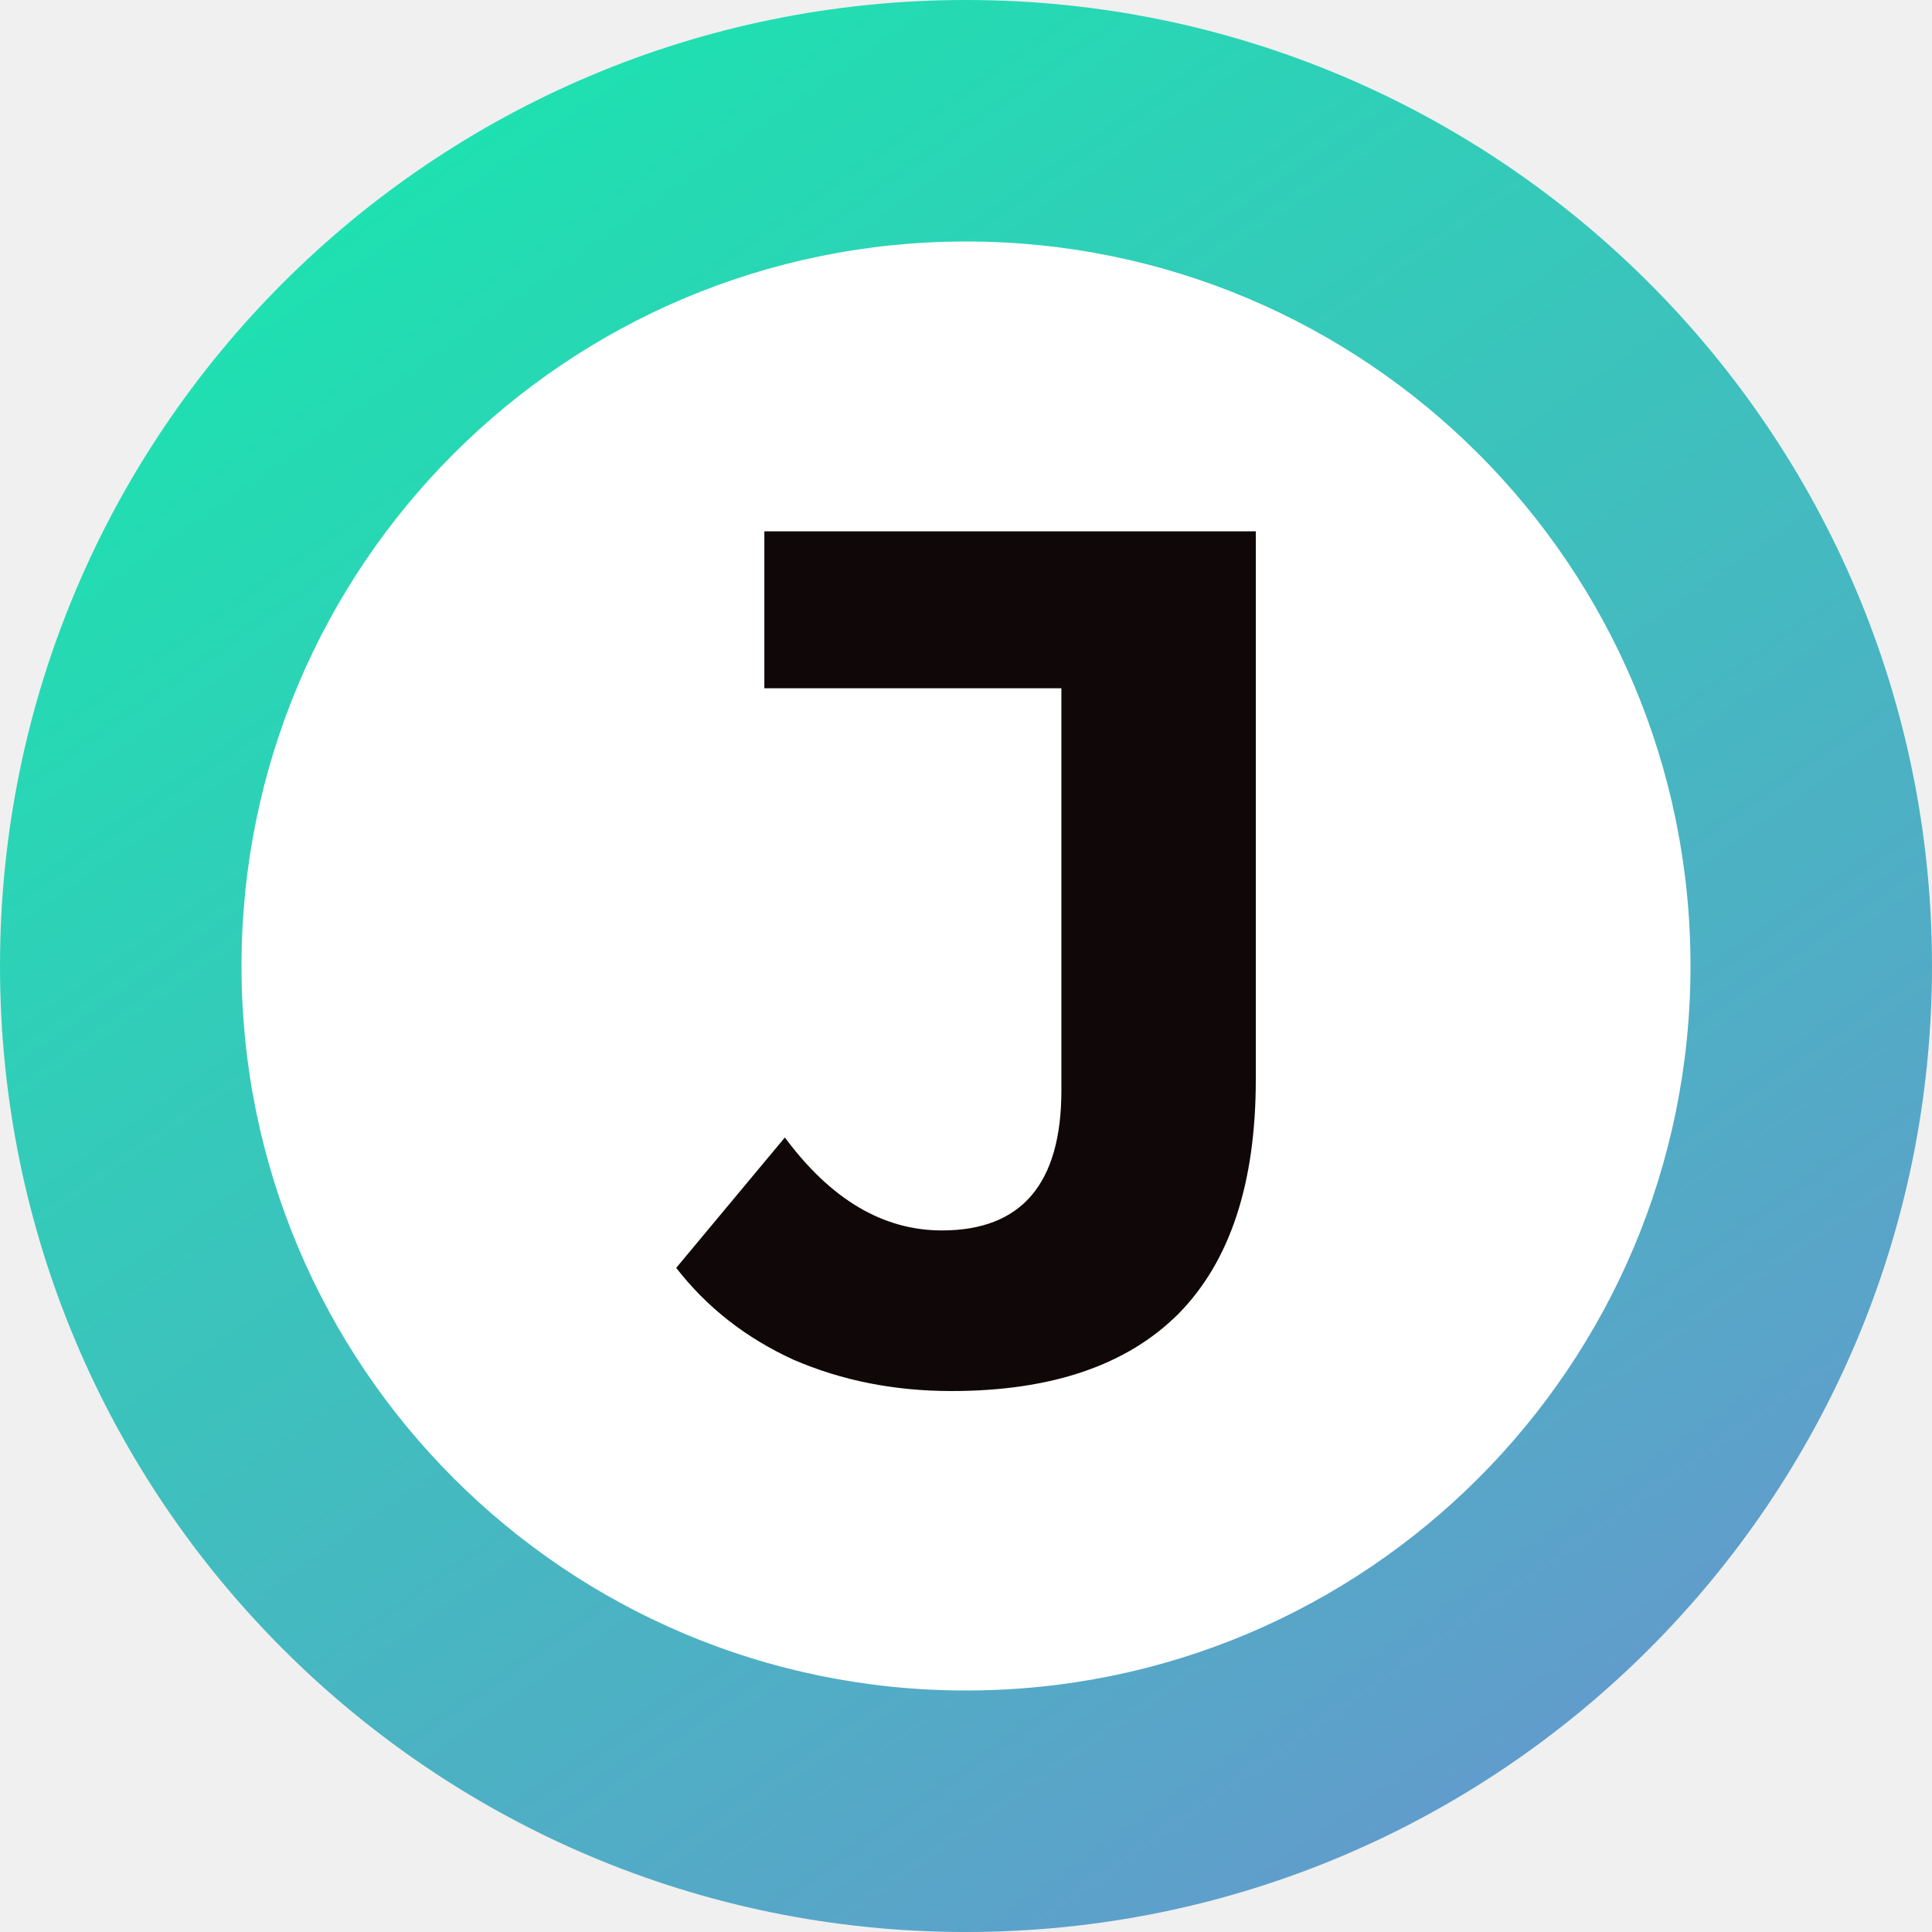
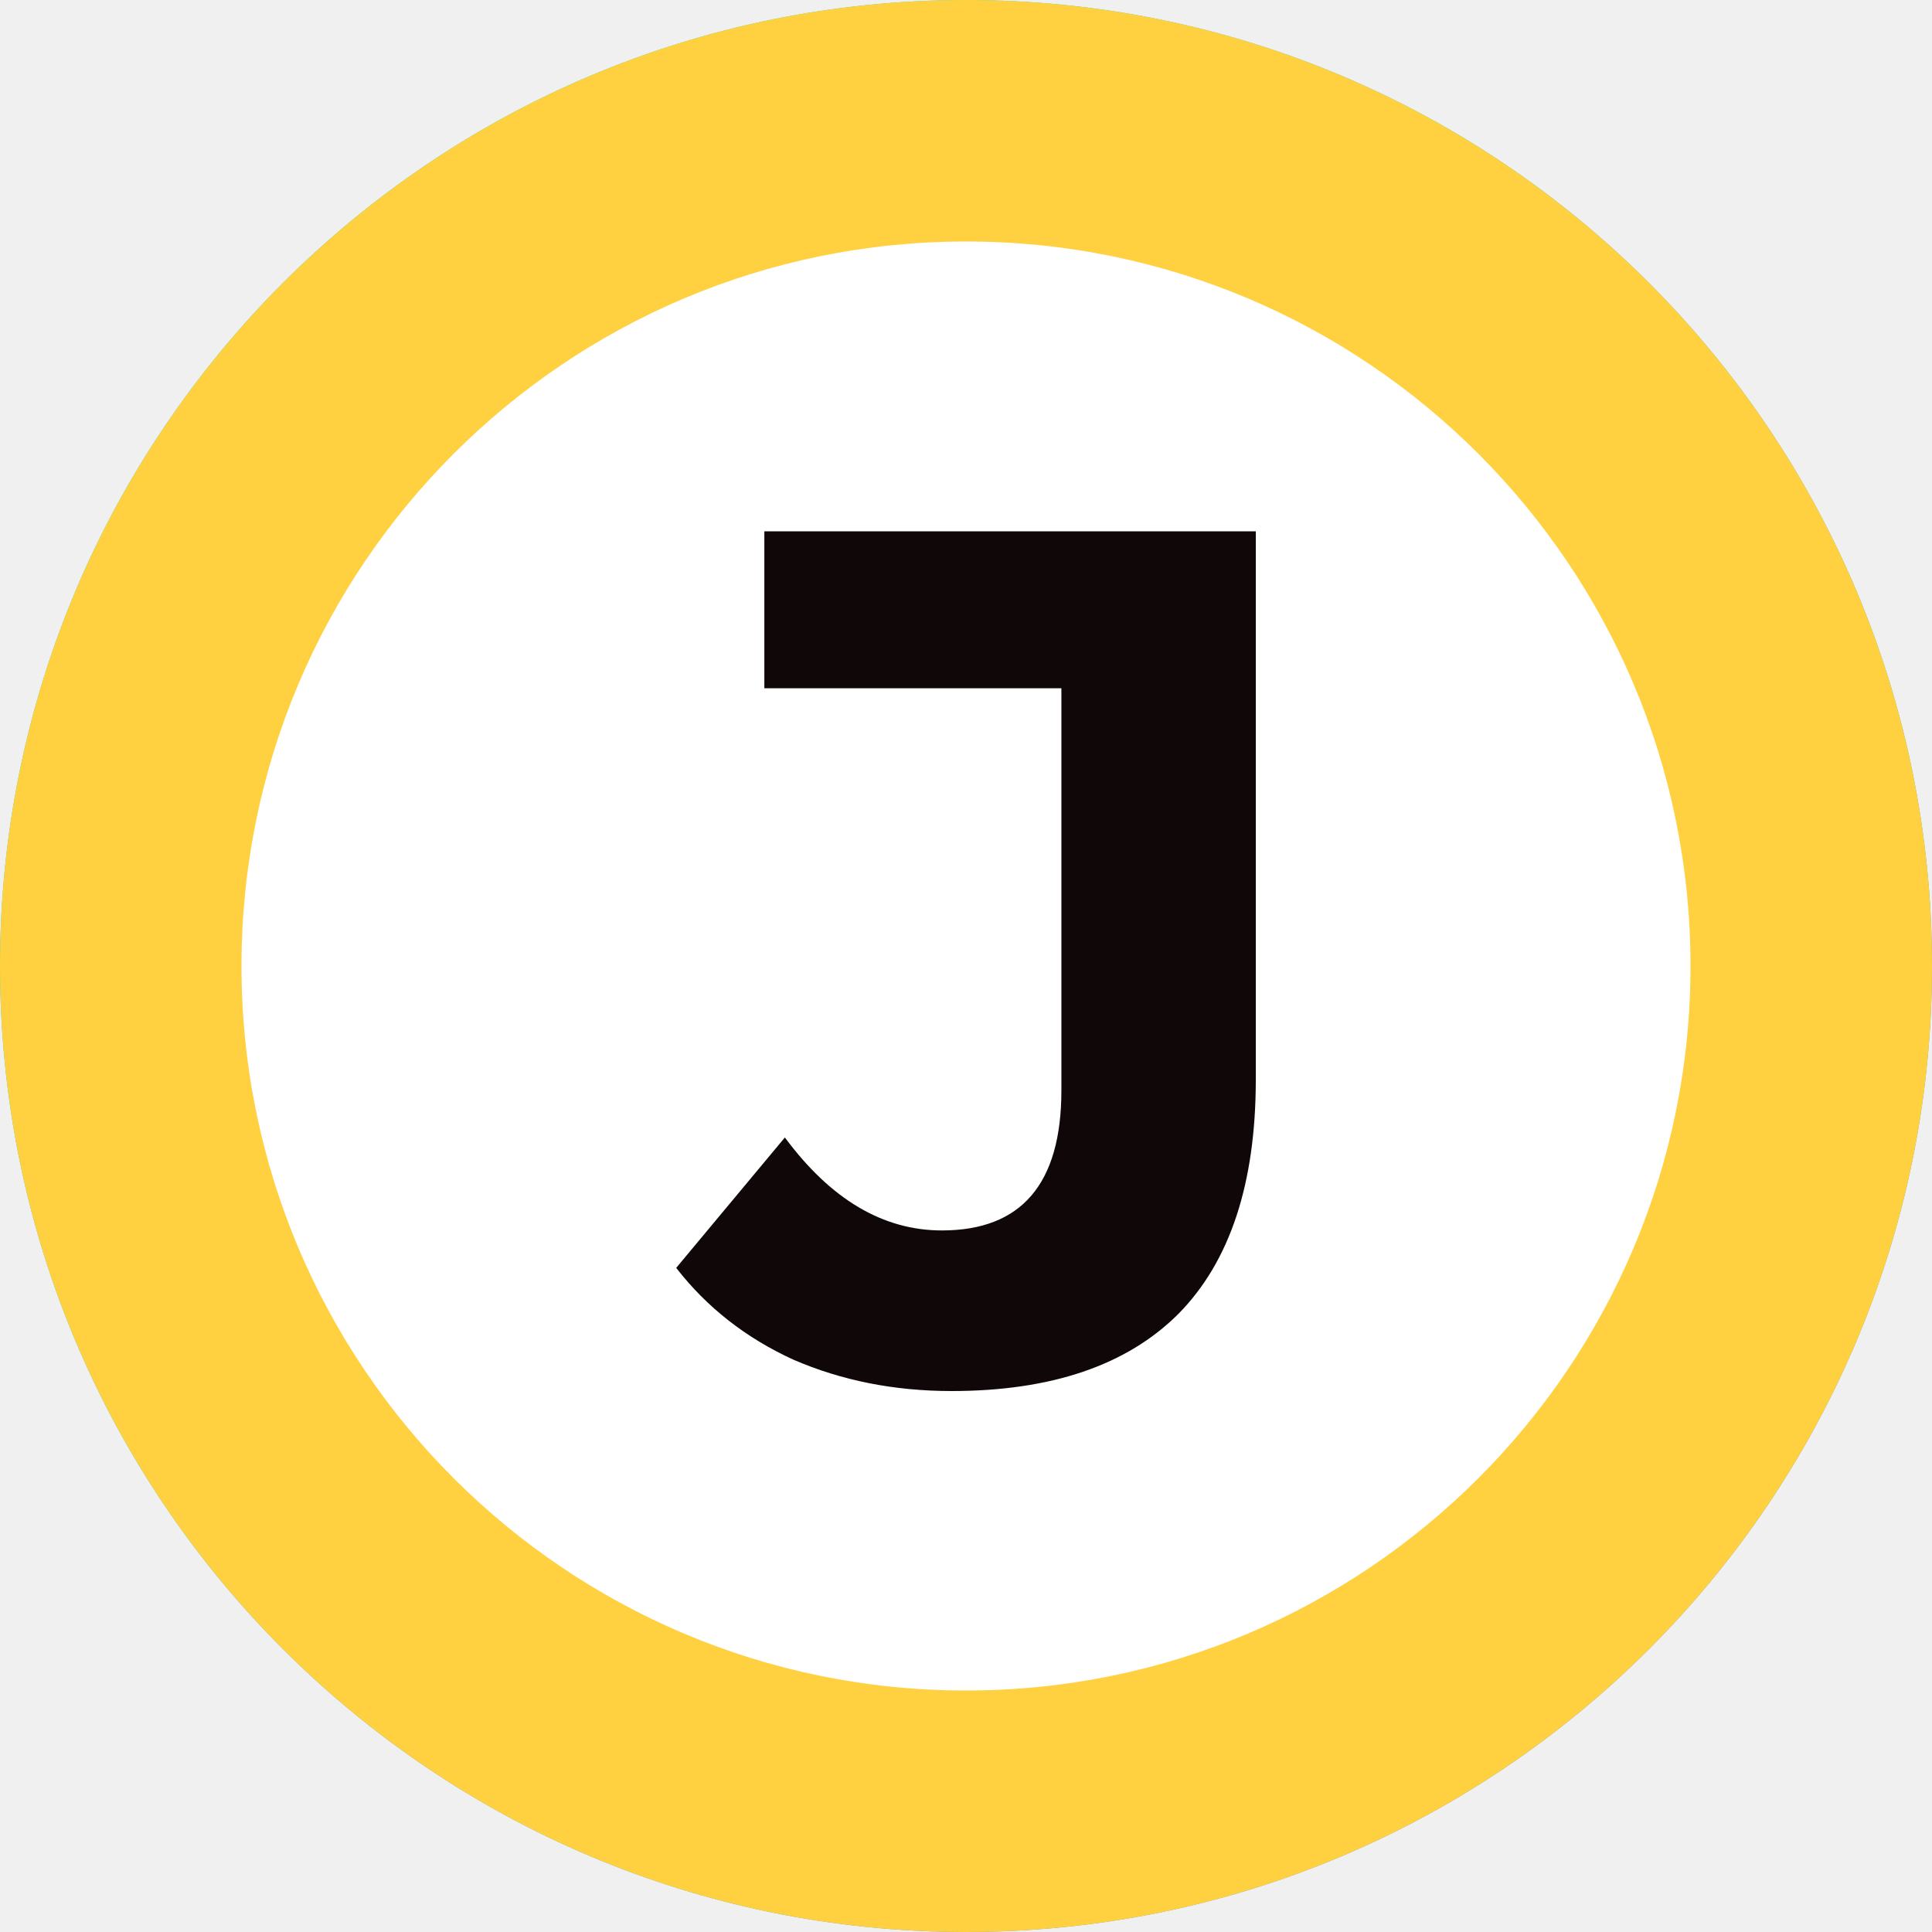
<svg xmlns="http://www.w3.org/2000/svg" width="300" height="300" viewBox="0 0 300 300" fill="none">
  <circle cx="150" cy="150" r="150" fill="url(#paint0_linear_664:247)" />
+   <circle cx="150" cy="150" r="150" fill="#ffd140" />
  <circle cx="150" cy="150" r="112.5" fill="white" />
  <path d="M147.75 216C138.875 216 130.687 214.375 123.187 211.125C115.813 207.75 109.75 203 105 196.875L121.875 176.625C129 186.25 137.125 191.062 146.25 191.062C158.625 191.062 164.812 183.812 164.812 169.312V106.875H118.688V82.5H195V167.625C195 183.75 191 195.875 183 204C175 212 163.25 216 147.75 216Z" fill="#100808" />
  <defs>
    <linearGradient id="paint0_linear_664:247" x1="45" y1="18.75" x2="228.75" y2="281.25" gradientUnits="userSpaceOnUse">
      <stop stop-color="#1BE4AF" />
      <stop offset="1" stop-color="#619CCC" />
    </linearGradient>
  </defs>
</svg>
